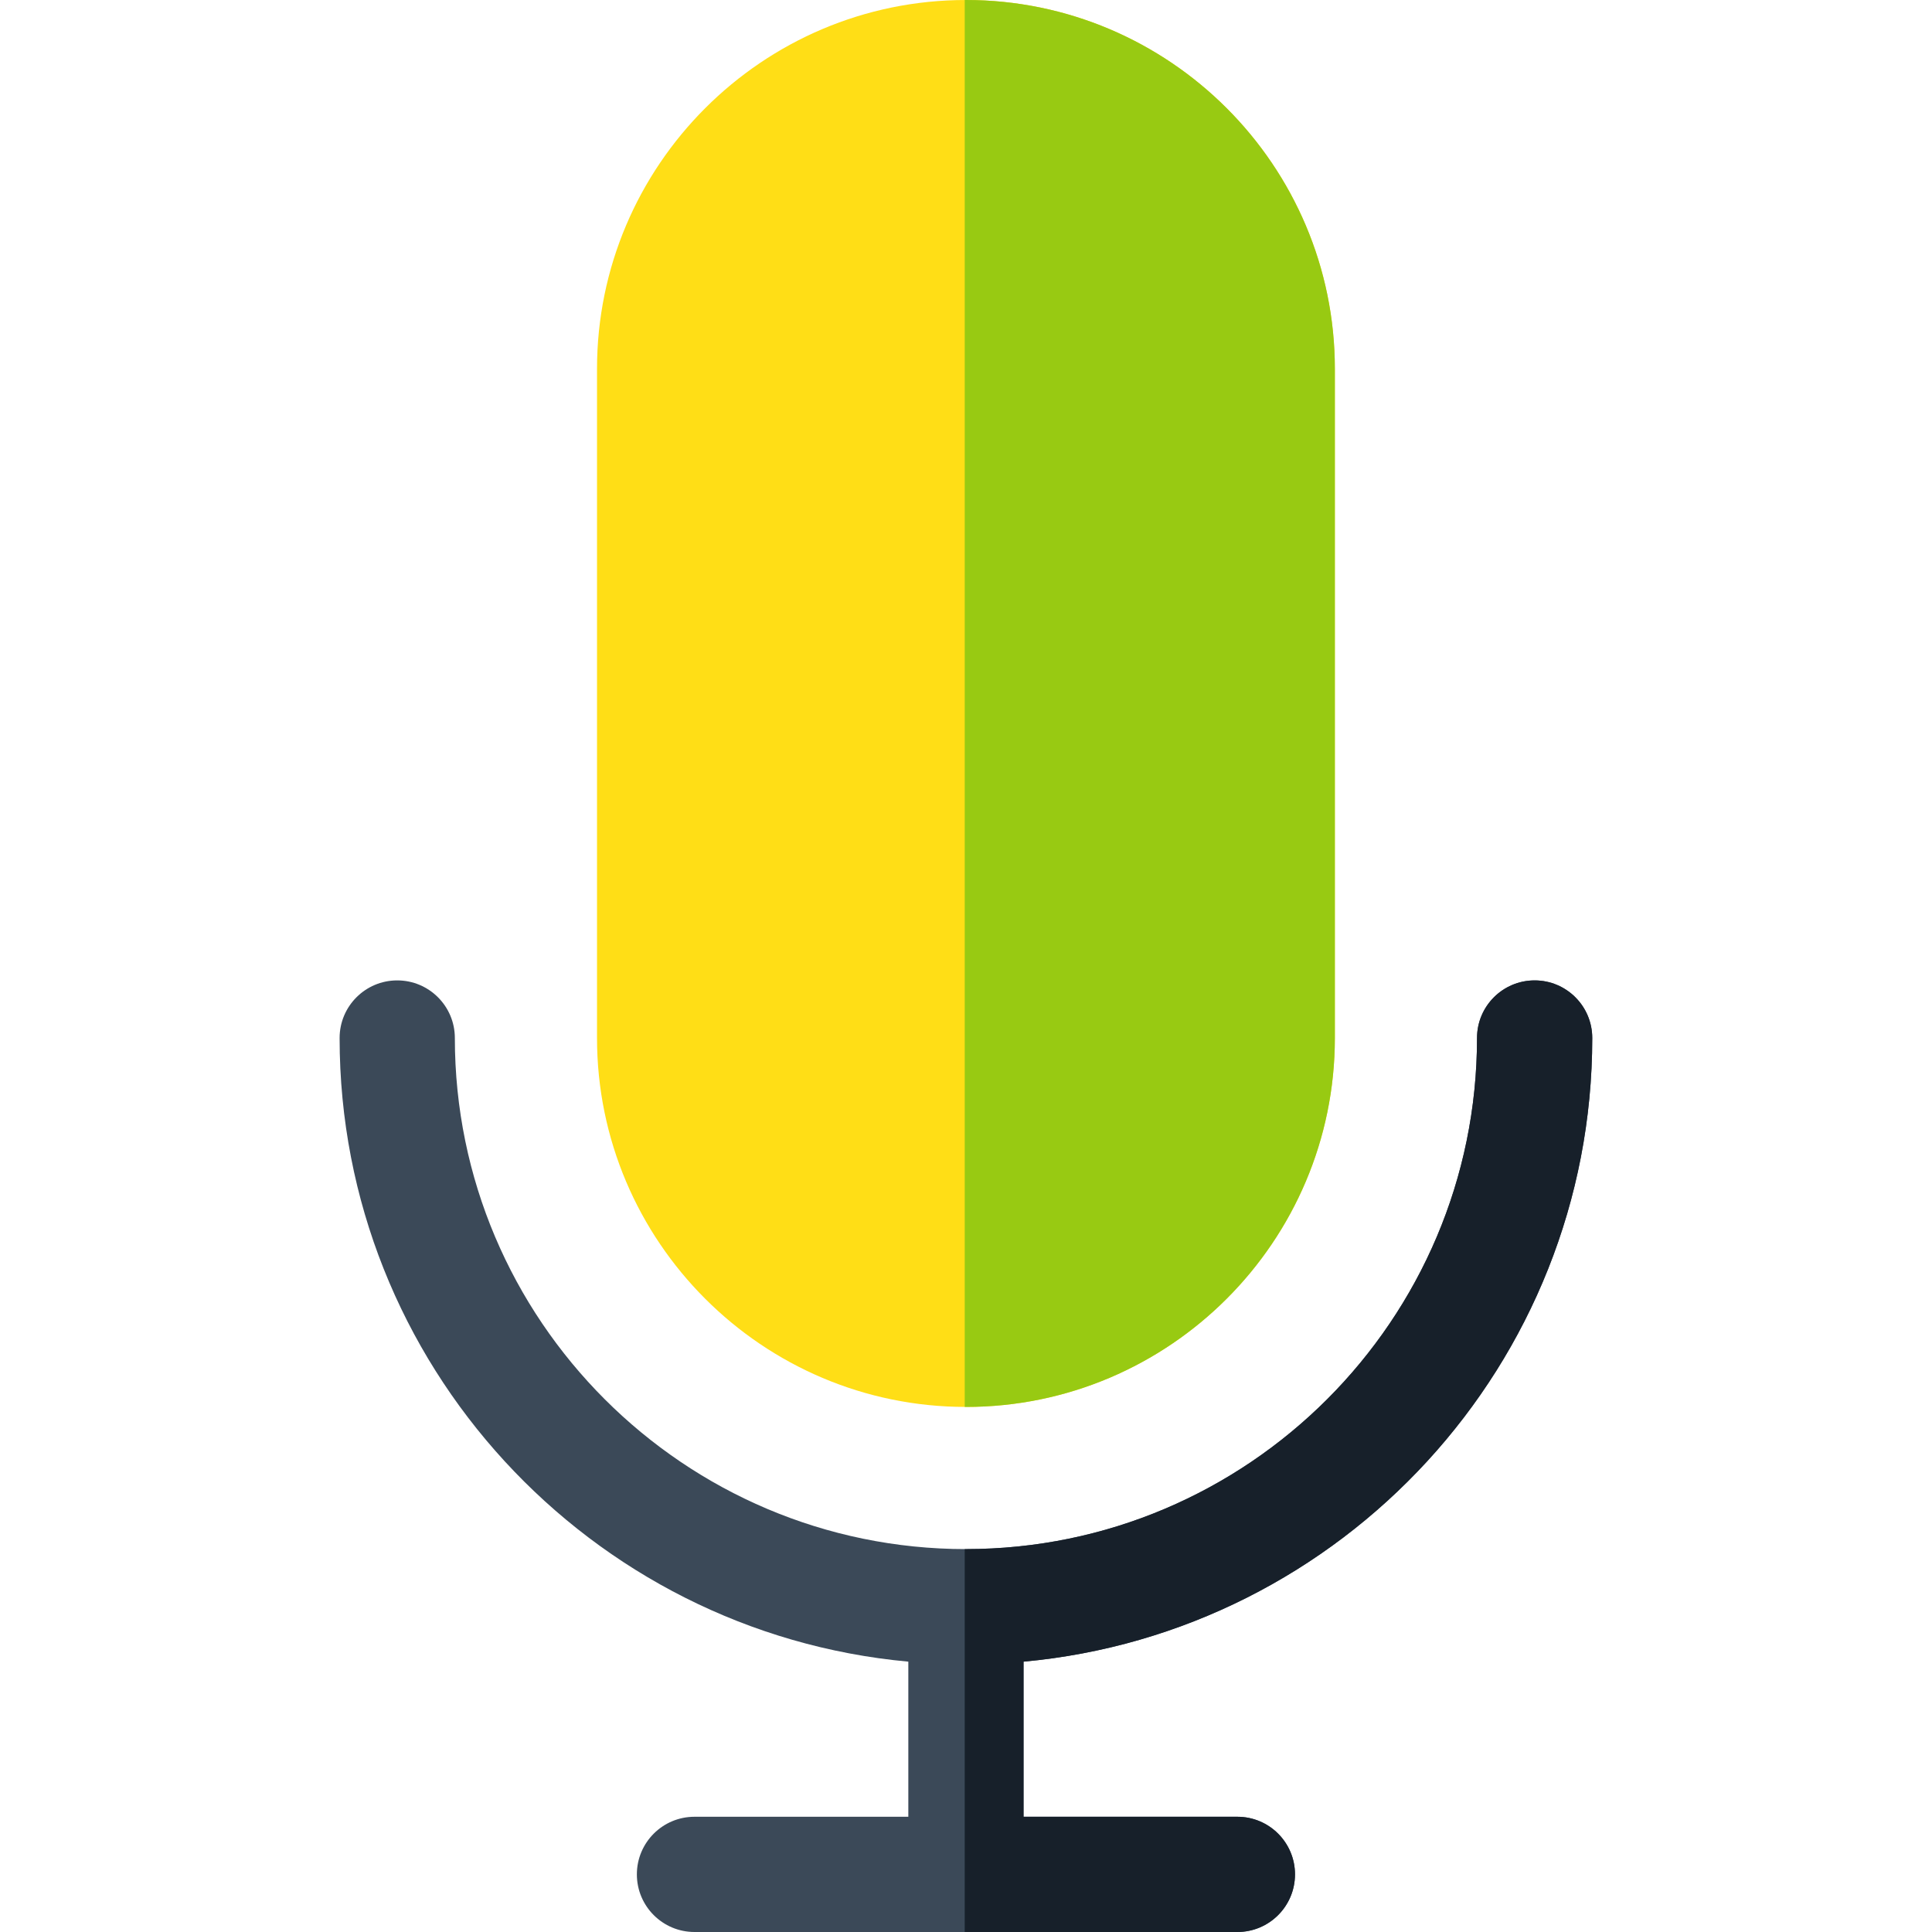
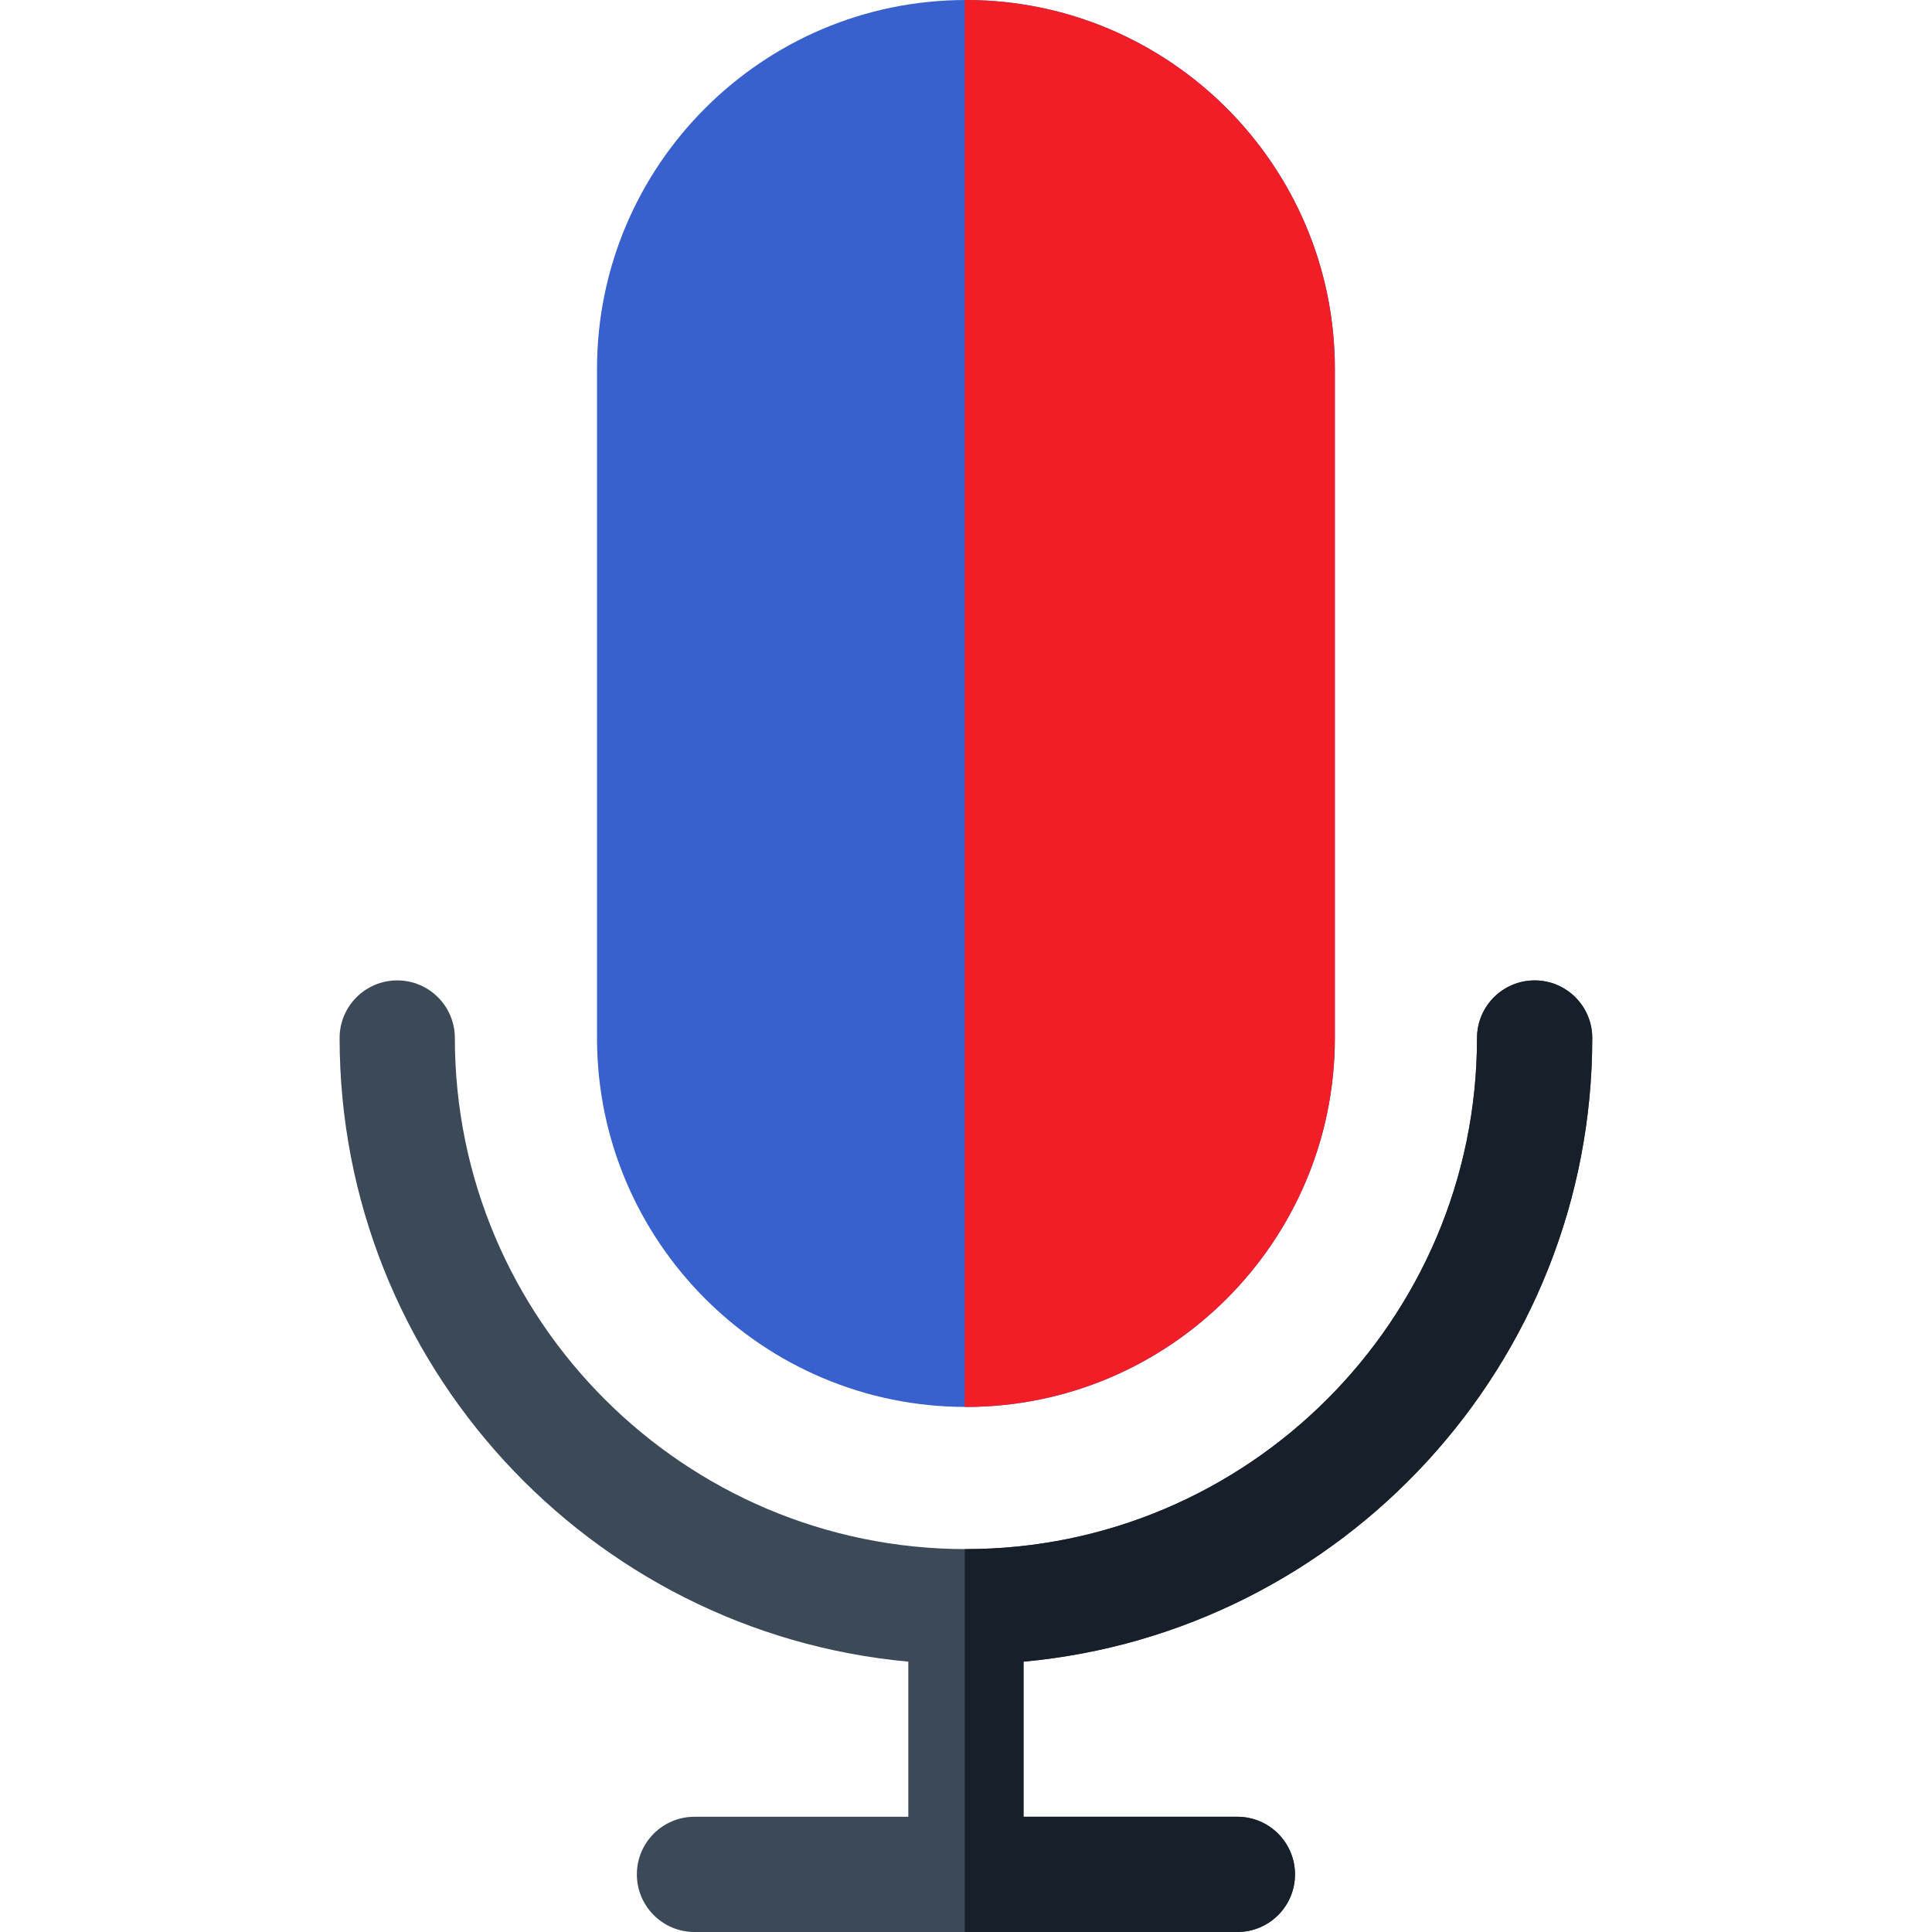
<svg xmlns="http://www.w3.org/2000/svg" height="300" version="1.1" viewBox="-90 0 512 512" width="300">
  <g width="100%" height="100%" transform="matrix(1,0,0,1,0,0)">
    <g id="surface1">
      <path d="M 331.965 275.082 C 331.965 266.652 325.129 259.816 316.695 259.816 C 308.262 259.816 301.426 266.652 301.426 275.082 C 301.426 349.77 240.668 410.527 165.98 410.527 C 91.297 410.527 30.539 349.77 30.539 275.082 C 30.539 266.652 23.703 259.816 15.27 259.816 C 6.836 259.816 0 266.652 0 275.082 C 0 361.461 66.32 432.621 150.715 440.355 L 150.715 481.461 L 94.047 481.461 C 85.613 481.461 78.777 488.297 78.777 496.73 C 78.777 505.164 85.613 512 94.047 512 L 237.918 512 C 246.348 512 253.188 505.164 253.188 496.73 C 253.188 488.297 246.348 481.461 237.918 481.461 L 181.25 481.461 L 181.25 440.355 C 265.645 432.625 331.965 361.461 331.965 275.082 Z M 331.965 275.082 " style="fill-rule: nonzero;" fill="#3b4958" fill-opacity="1" data-original-color="#3b4958ff" stroke="none" stroke-opacity="1" />
      <path d="M 331.965 275.082 C 331.965 266.652 325.129 259.816 316.695 259.816 C 308.262 259.816 301.426 266.652 301.426 275.082 C 301.426 349.77 240.668 410.527 165.98 410.527 C 165.875 410.527 165.77 410.523 165.66 410.523 L 165.66 512 L 237.918 512 C 246.348 512 253.188 505.164 253.188 496.73 C 253.188 488.297 246.348 481.461 237.918 481.461 L 181.25 481.461 L 181.25 440.359 C 265.645 432.625 331.965 361.461 331.965 275.082 Z M 331.965 275.082 " style="fill-rule: nonzero;" fill="#17202a" fill-opacity="1" data-original-color="#17202aff" stroke="none" stroke-opacity="1" />
-       <path d="M 165.98 372.852 C 112.074 372.852 68.215 328.992 68.215 275.082 L 68.215 97.766 C 68.215 43.859 112.074 0 165.98 0 C 219.891 0 263.75 43.859 263.75 97.766 L 263.75 275.082 C 263.75 328.992 219.891 372.852 165.98 372.852 Z M 165.98 372.852 " style="fill-rule: nonzero;" fill="#ffde16" fill-opacity="1" data-original-color="#ff7045ff" stroke="none" stroke-opacity="1" />
-       <path d="M 165.98 0 C 165.875 0 165.77 0.004 165.66 0.004 L 165.66 372.848 C 165.77 372.848 165.875 372.852 165.98 372.852 C 219.891 372.852 263.75 328.992 263.75 275.082 L 263.75 97.766 C 263.75 43.859 219.891 0 165.98 0 Z M 165.98 0 " style="fill-rule: nonzero;" fill="#98ca12" fill-opacity="1" data-original-color="#f64c1cff" stroke="none" stroke-opacity="1" />
+       <path d="M 165.98 372.852 C 112.074 372.852 68.215 328.992 68.215 275.082 L 68.215 97.766 C 68.215 43.859 112.074 0 165.98 0 C 219.891 0 263.75 43.859 263.75 97.766 L 263.75 275.082 C 263.75 328.992 219.891 372.852 165.98 372.852 Z M 165.98 372.852 " style="fill-rule: nonzero;" fill="#3961ce" fill-opacity="1" data-original-color="#ff7045ff" stroke="none" stroke-opacity="1" />
+       <path d="M 165.98 0 C 165.875 0 165.77 0.004 165.66 0.004 L 165.66 372.848 C 165.77 372.848 165.875 372.852 165.98 372.852 C 219.891 372.852 263.75 328.992 263.75 275.082 L 263.75 97.766 C 263.75 43.859 219.891 0 165.98 0 Z M 165.98 0 " style="fill-rule: nonzero;" fill="#f21e27" fill-opacity="1" data-original-color="#f64c1cff" stroke="none" stroke-opacity="1" />
    </g>
  </g>
</svg>
